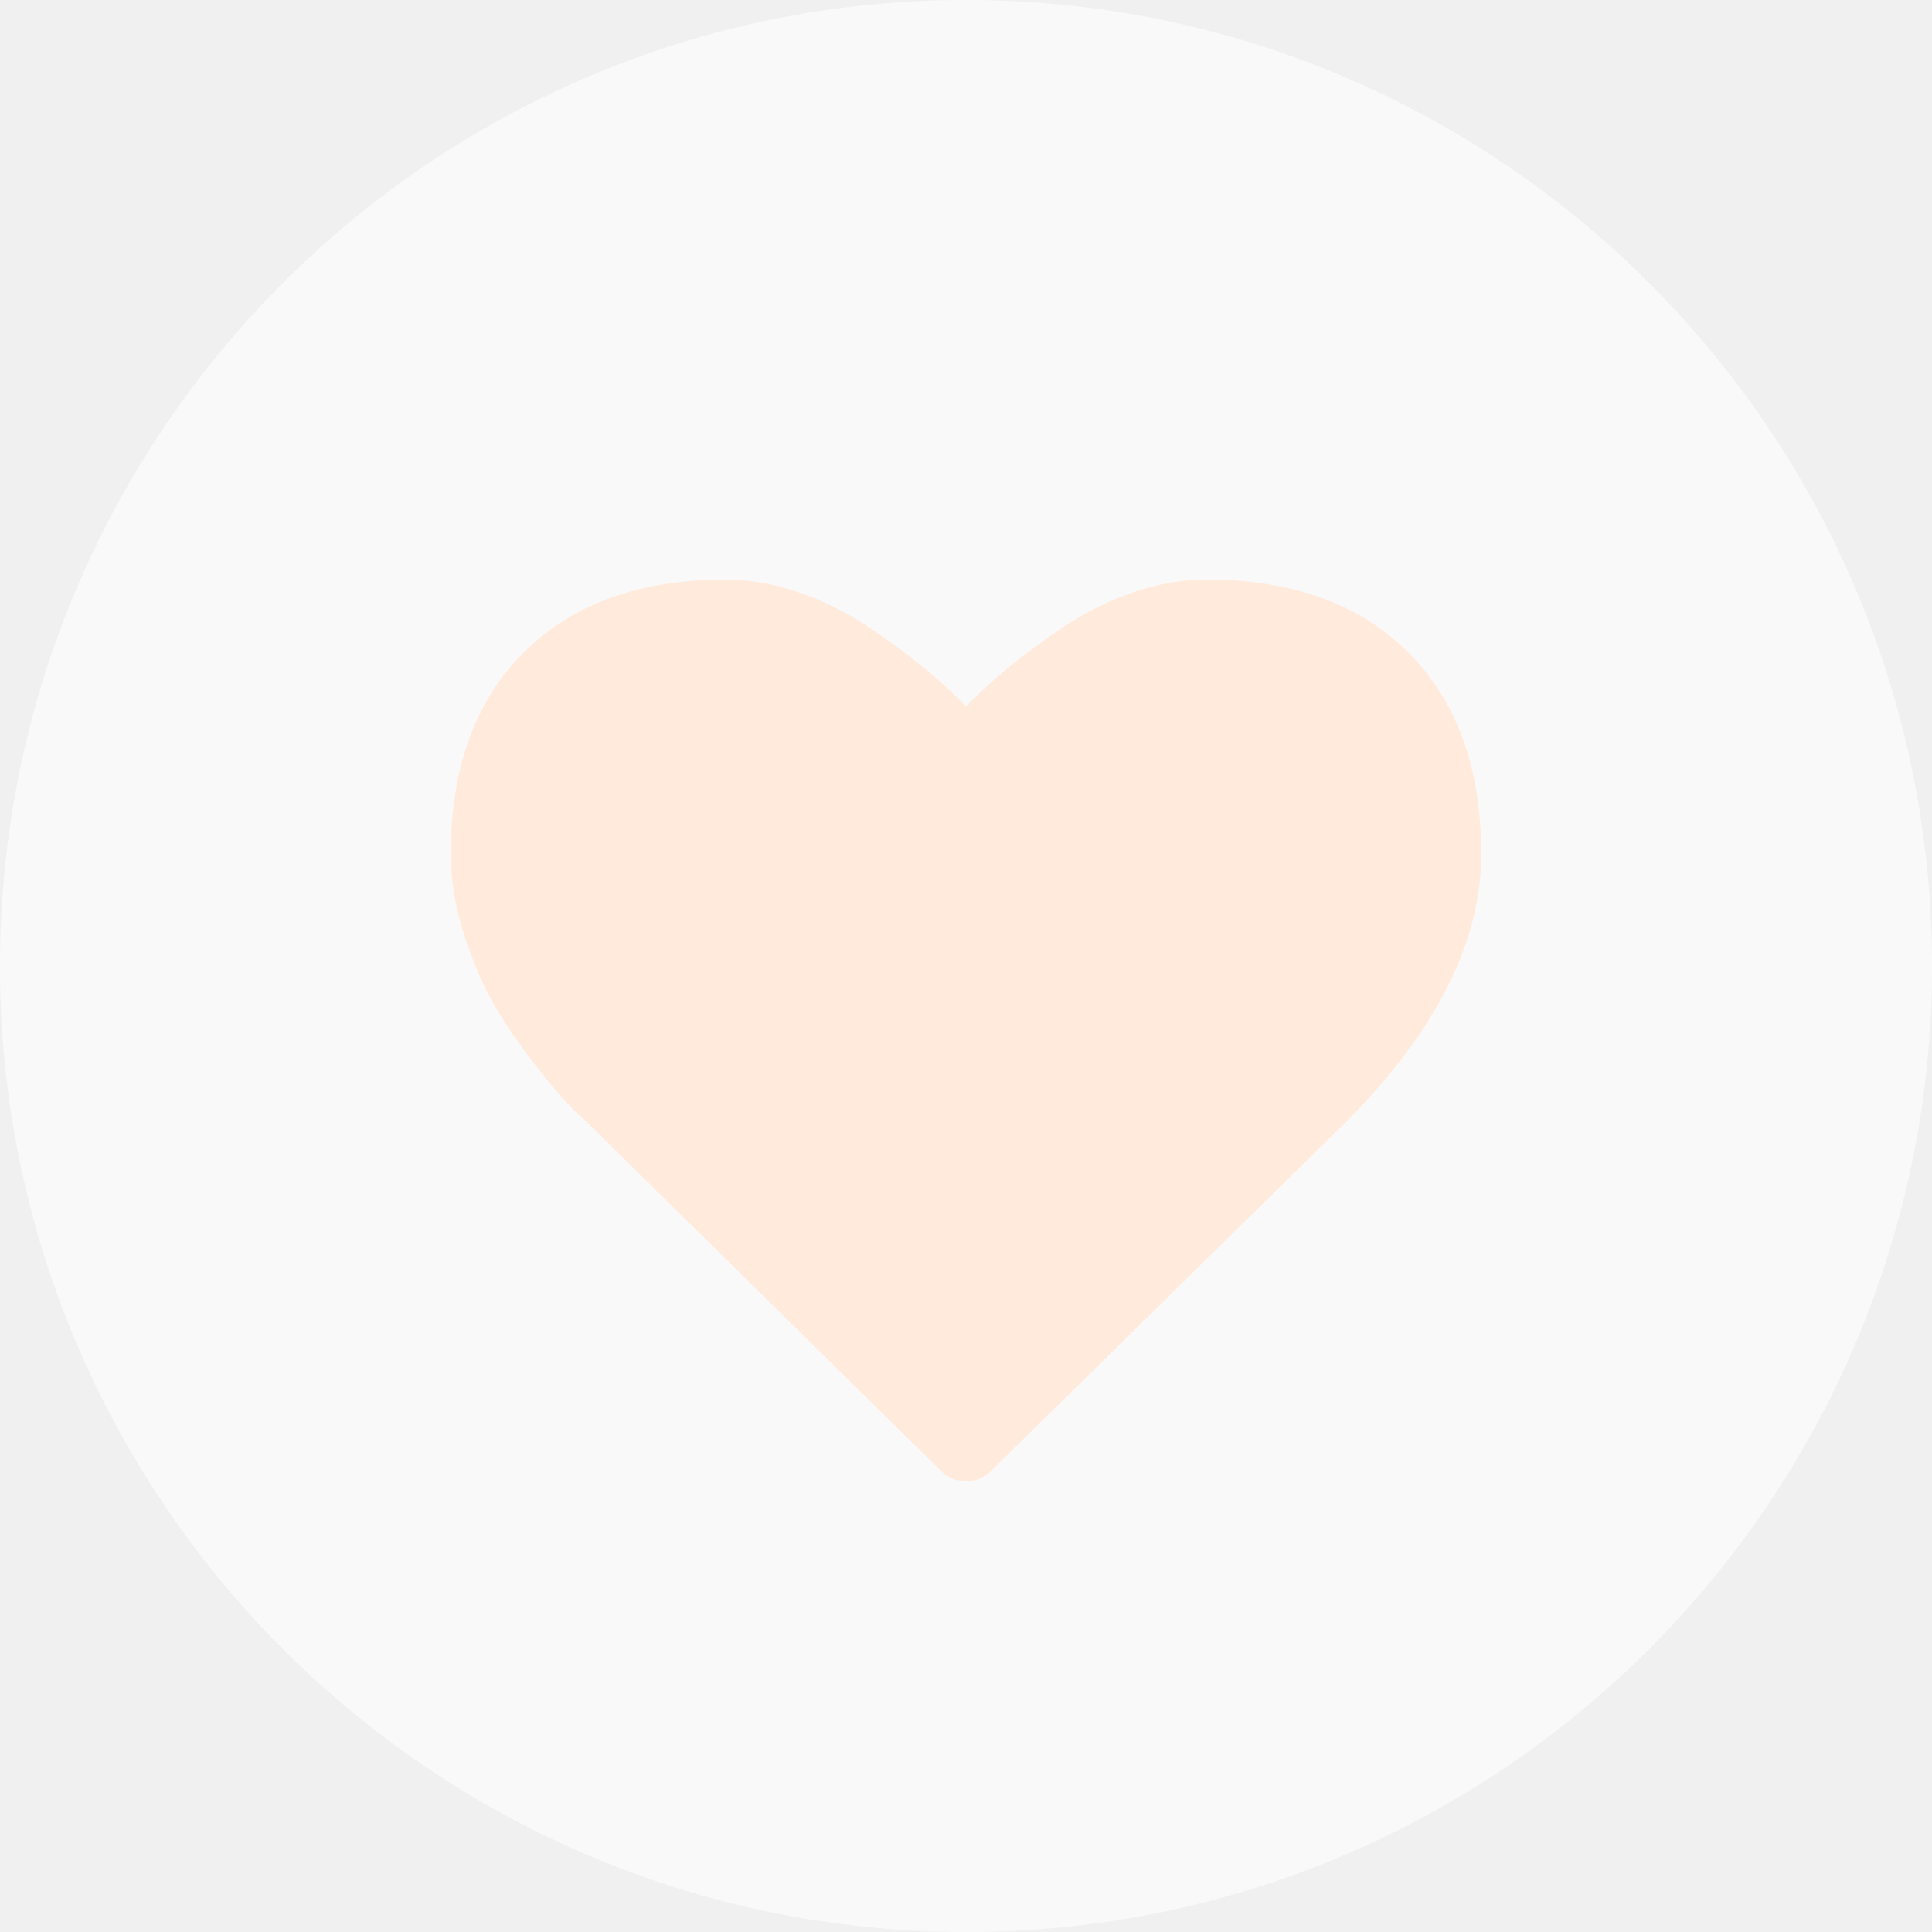
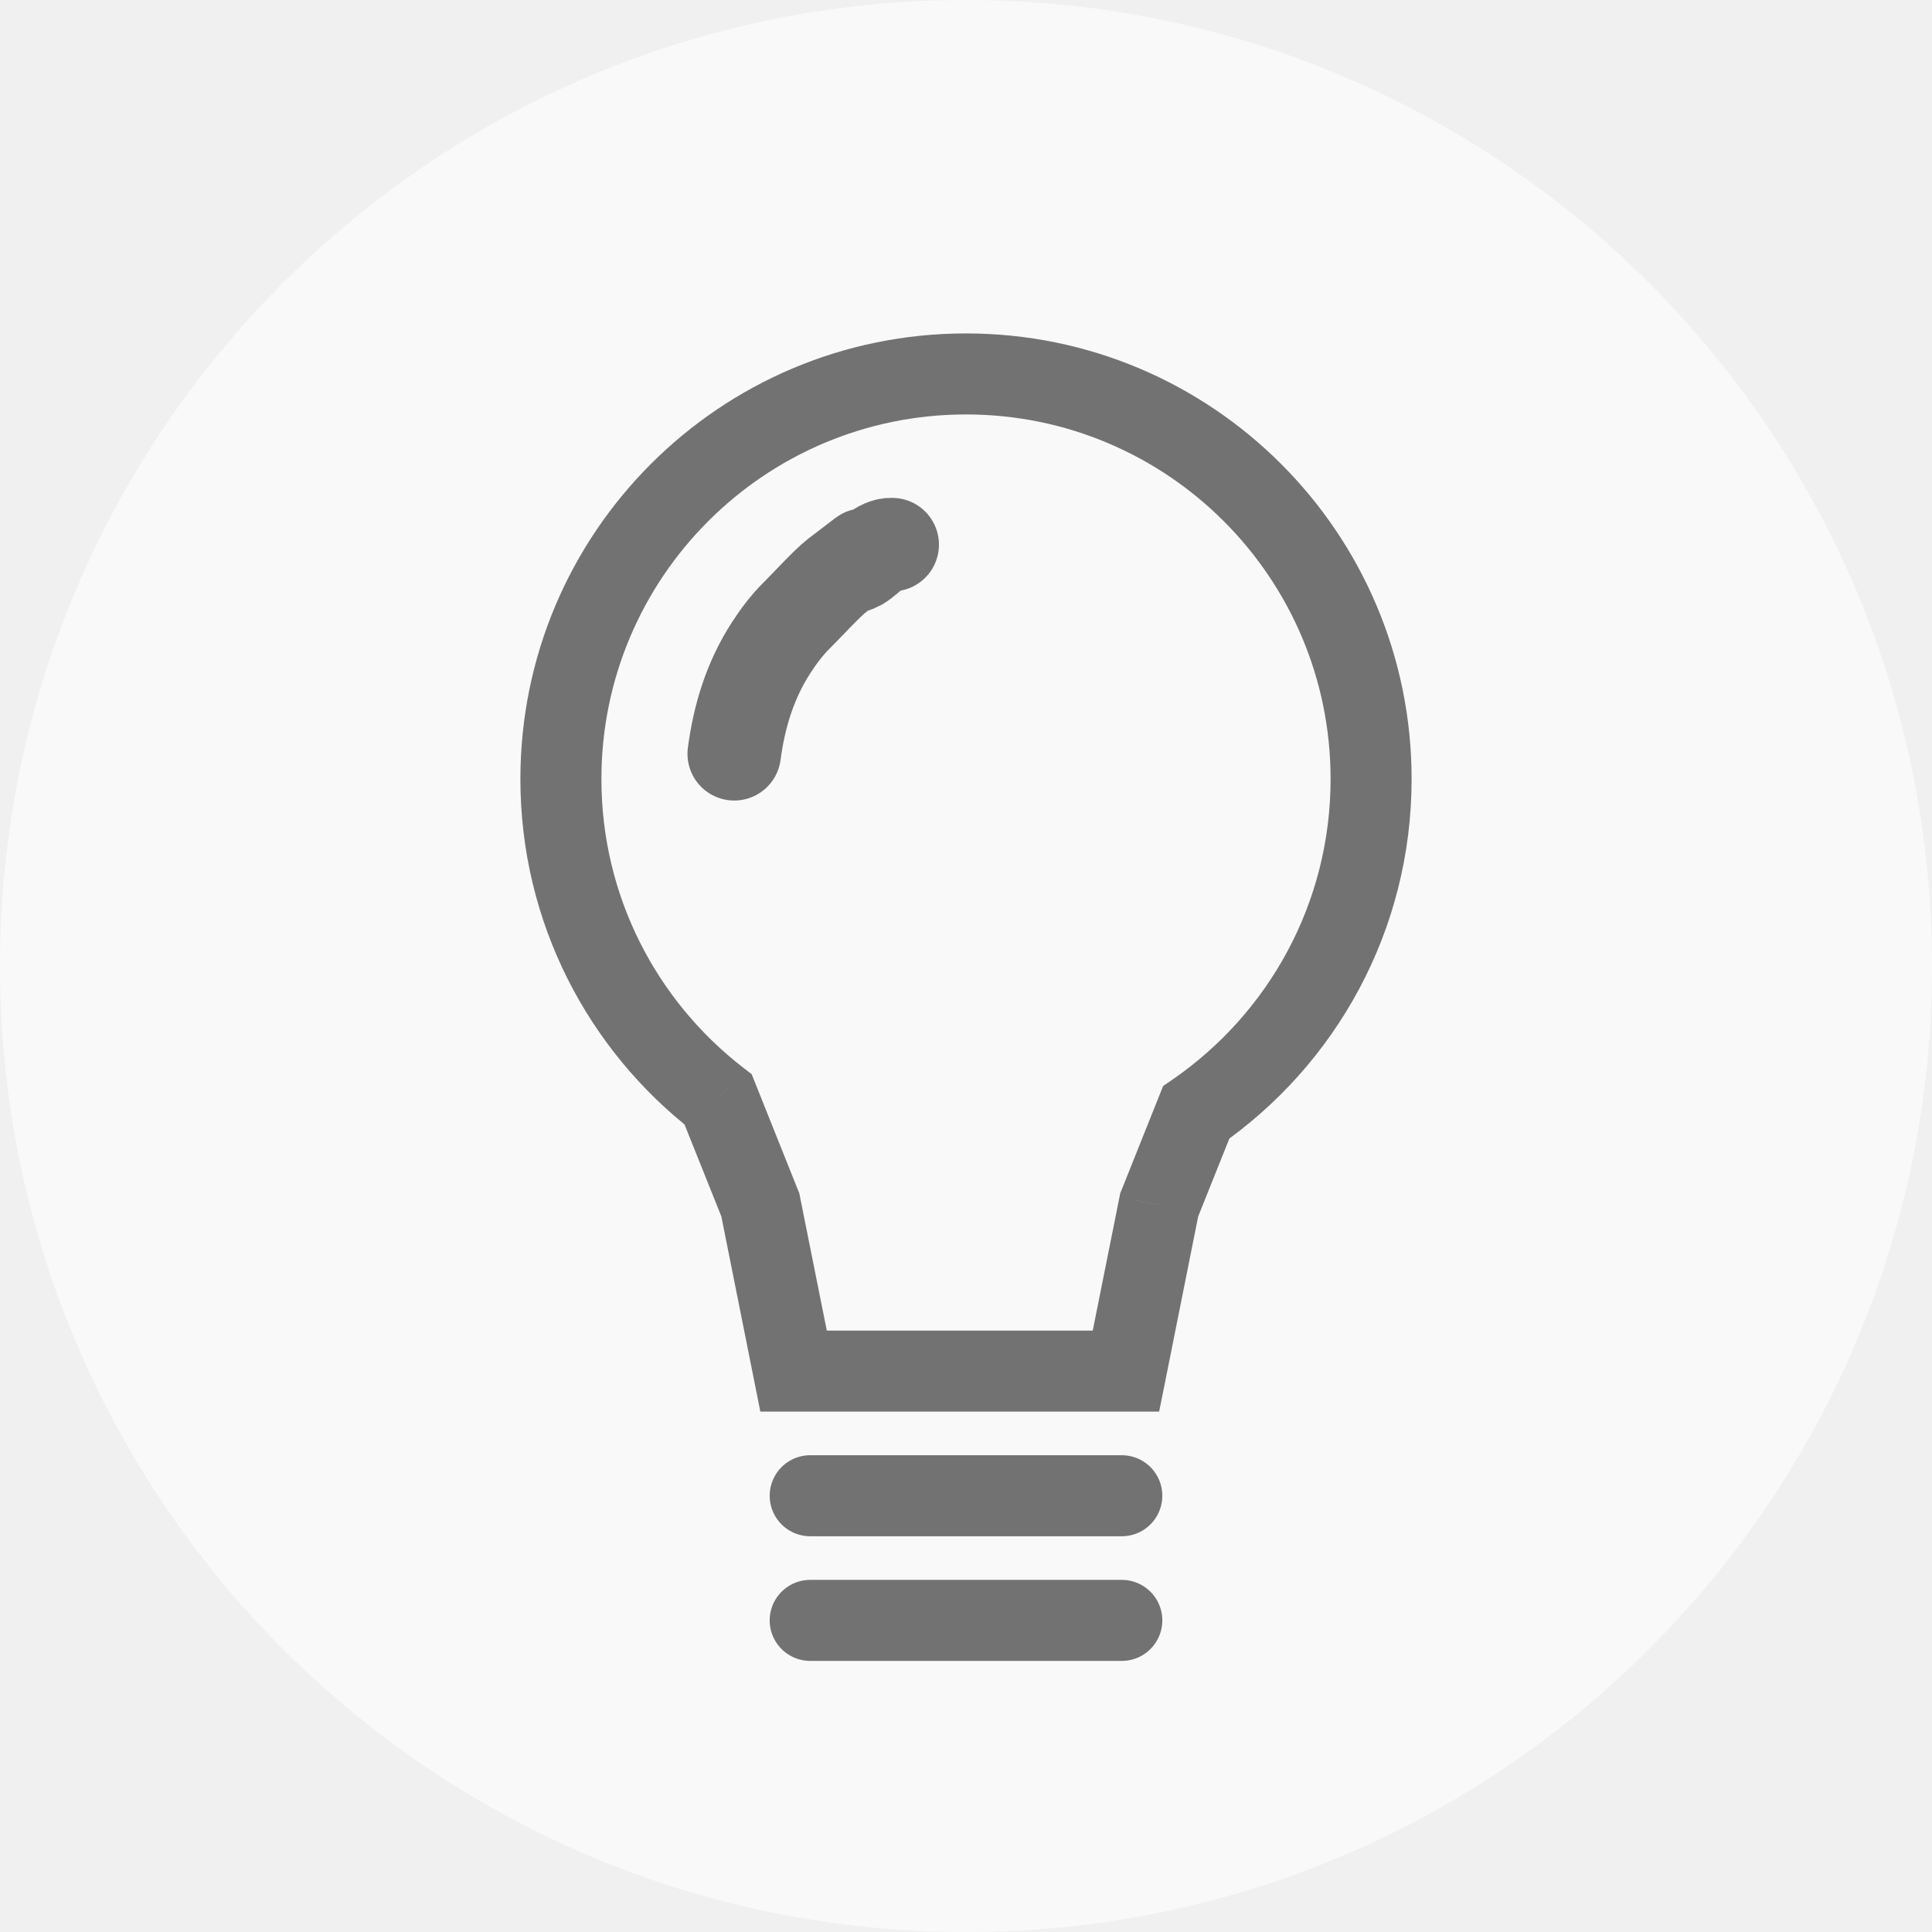
- <svg xmlns="http://www.w3.org/2000/svg" width="30" height="30" viewBox="0 0 30 30" fill="none">
-   <circle cx="15" cy="15" r="15" fill="white" fill-opacity="0.62" />
-   <path d="M15 23C14.845 23 14.714 22.945 14.607 22.836L9.036 17.349C8.976 17.3 8.894 17.221 8.79 17.112C8.686 17.003 8.521 16.804 8.295 16.515C8.068 16.226 7.866 15.93 7.688 15.626C7.509 15.322 7.35 14.955 7.21 14.523C7.07 14.092 7 13.673 7 13.266C7 11.929 7.378 10.884 8.134 10.13C8.89 9.377 9.935 9 11.268 9C11.637 9 12.013 9.065 12.397 9.196C12.781 9.327 13.138 9.503 13.469 9.725C13.799 9.946 14.083 10.155 14.321 10.349C14.559 10.543 14.786 10.75 15 10.969C15.214 10.75 15.441 10.543 15.679 10.349C15.917 10.155 16.201 9.946 16.531 9.725C16.862 9.503 17.219 9.327 17.603 9.196C17.987 9.065 18.363 9 18.732 9C20.066 9 21.11 9.377 21.866 10.13C22.622 10.884 23 11.929 23 13.266C23 14.608 22.319 15.976 20.955 17.367L15.393 22.836C15.286 22.945 15.155 23 15 23Z" fill="#FFEADB" />
+ <svg xmlns="http://www.w3.org/2000/svg" width="31" height="31" viewBox="0 0 31 31" fill="none">
+   <circle cx="15.5" cy="15.5" r="15.5" fill="white" fill-opacity="0.62" />
+   <path d="M13 24H18" stroke="#727272" stroke-width="1.3" stroke-linecap="round" />
+   <path d="M13 26H18" stroke="#727272" stroke-width="1.3" stroke-linecap="round" />
+   <path d="M19.194 17.849L18.824 17.315L18.663 17.426L18.59 17.608L19.194 17.849ZM11.524 17.642L12.127 17.401L12.061 17.236L11.921 17.128L11.524 17.642ZM12.2 19.333L12.837 19.206L12.826 19.147L12.803 19.092L12.2 19.333ZM12.733 22L12.096 22.128L12.2 22.65H12.733V22ZM18.067 22V22.65H18.599L18.704 22.128L18.067 22ZM18.6 19.333L17.997 19.092L17.974 19.147L17.963 19.206L18.6 19.333ZM21.35 12.5C21.35 14.495 20.352 16.258 18.824 17.315L19.563 18.384C21.427 17.095 22.65 14.94 22.65 12.5H21.35ZM15.5 6.65C18.731 6.65 21.35 9.269 21.35 12.5H22.65C22.65 8.551 19.449 5.35 15.5 5.35V6.65ZM9.65 12.5C9.65 9.269 12.269 6.65 15.5 6.65V5.35C11.551 5.35 8.35 8.551 8.35 12.5H9.65ZM11.921 17.128C10.538 16.057 9.65 14.383 9.65 12.5H8.35C8.35 14.802 9.438 16.849 11.126 18.156L11.921 17.128ZM12.803 19.092L12.127 17.401L10.92 17.884L11.597 19.575L12.803 19.092ZM13.371 21.872L12.837 19.206L11.563 19.461L12.096 22.128L13.371 21.872ZM18.067 21.35H12.733V22.65H18.067V21.35ZM17.963 19.206L17.429 21.872L18.704 22.128L19.237 19.461L17.963 19.206ZM18.59 17.608L17.997 19.092L19.203 19.575L19.797 18.091L18.59 17.608Z" fill="#727272" />
+   <path d="M14.316 8.739C14.114 8.725 13.945 8.948 13.784 9.047C13.425 9.239 14.387 8.501 13.425 9.239C13.27 9.358 12.927 9.734 12.787 9.871C12.629 10.027 12.49 10.212 12.372 10.395C12.036 10.915 11.861 11.491 11.781 12.095" stroke="#727272" stroke-width="1.5" stroke-linecap="round" />
</svg>
